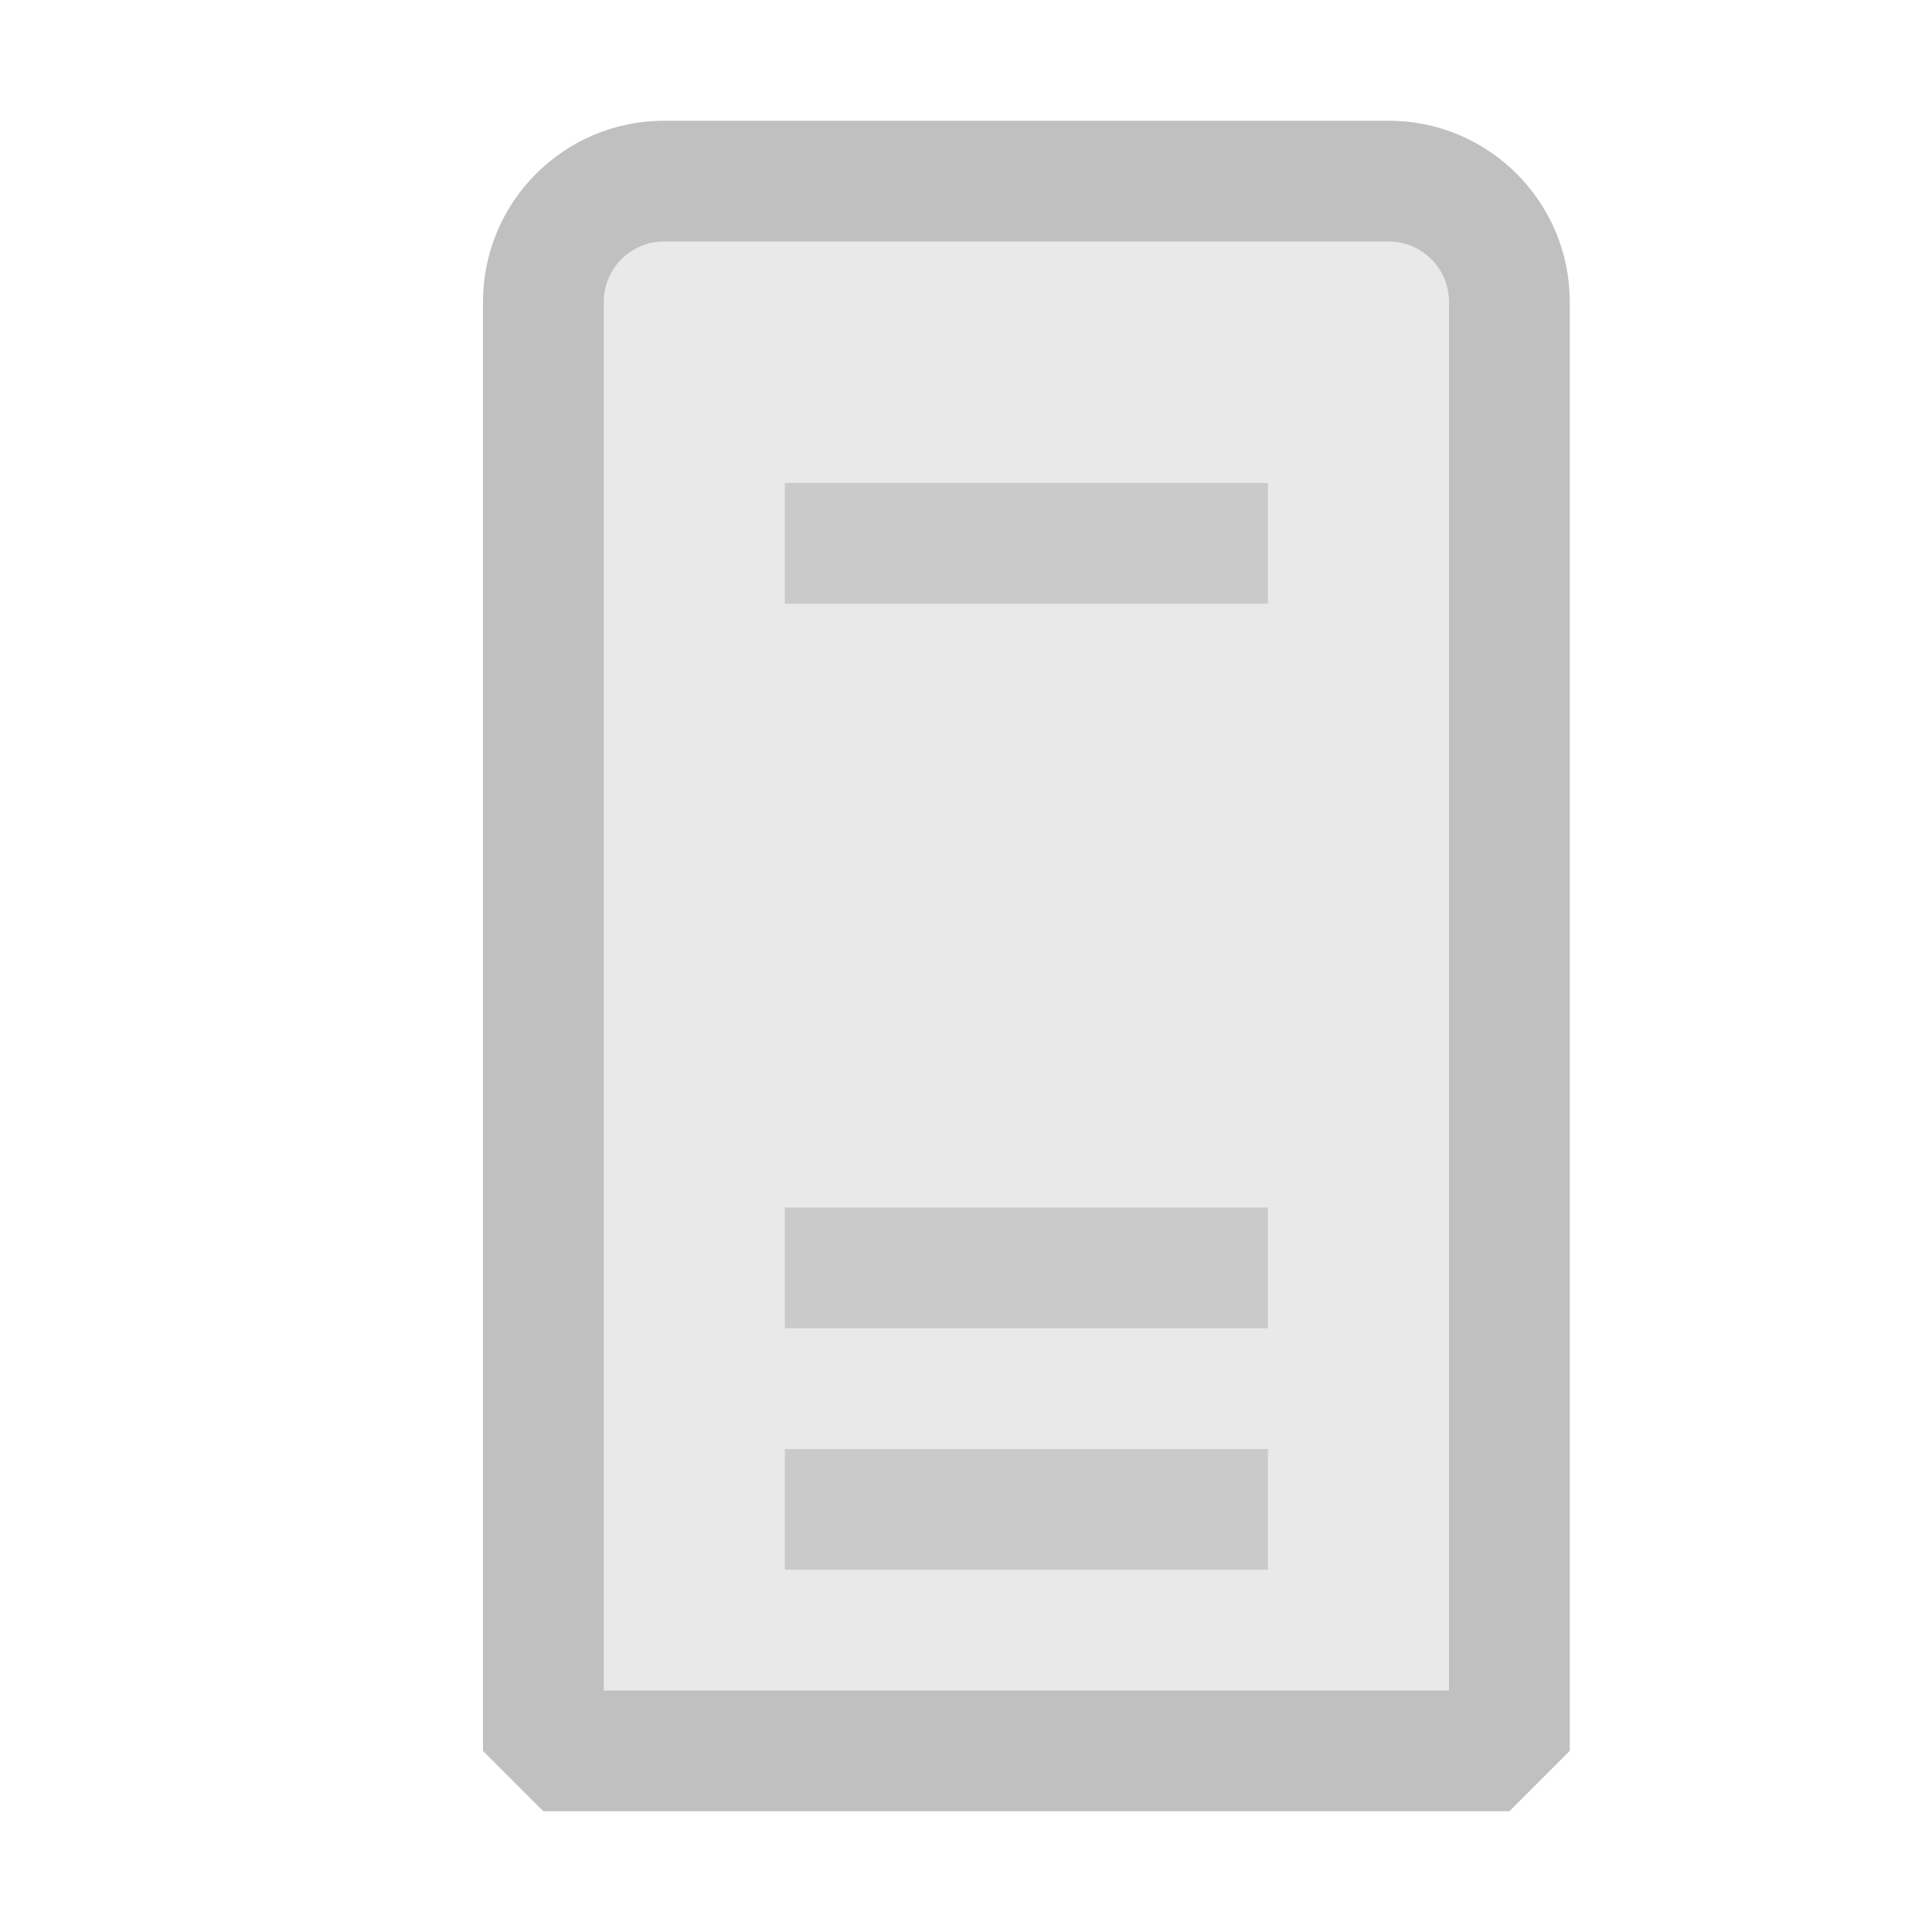
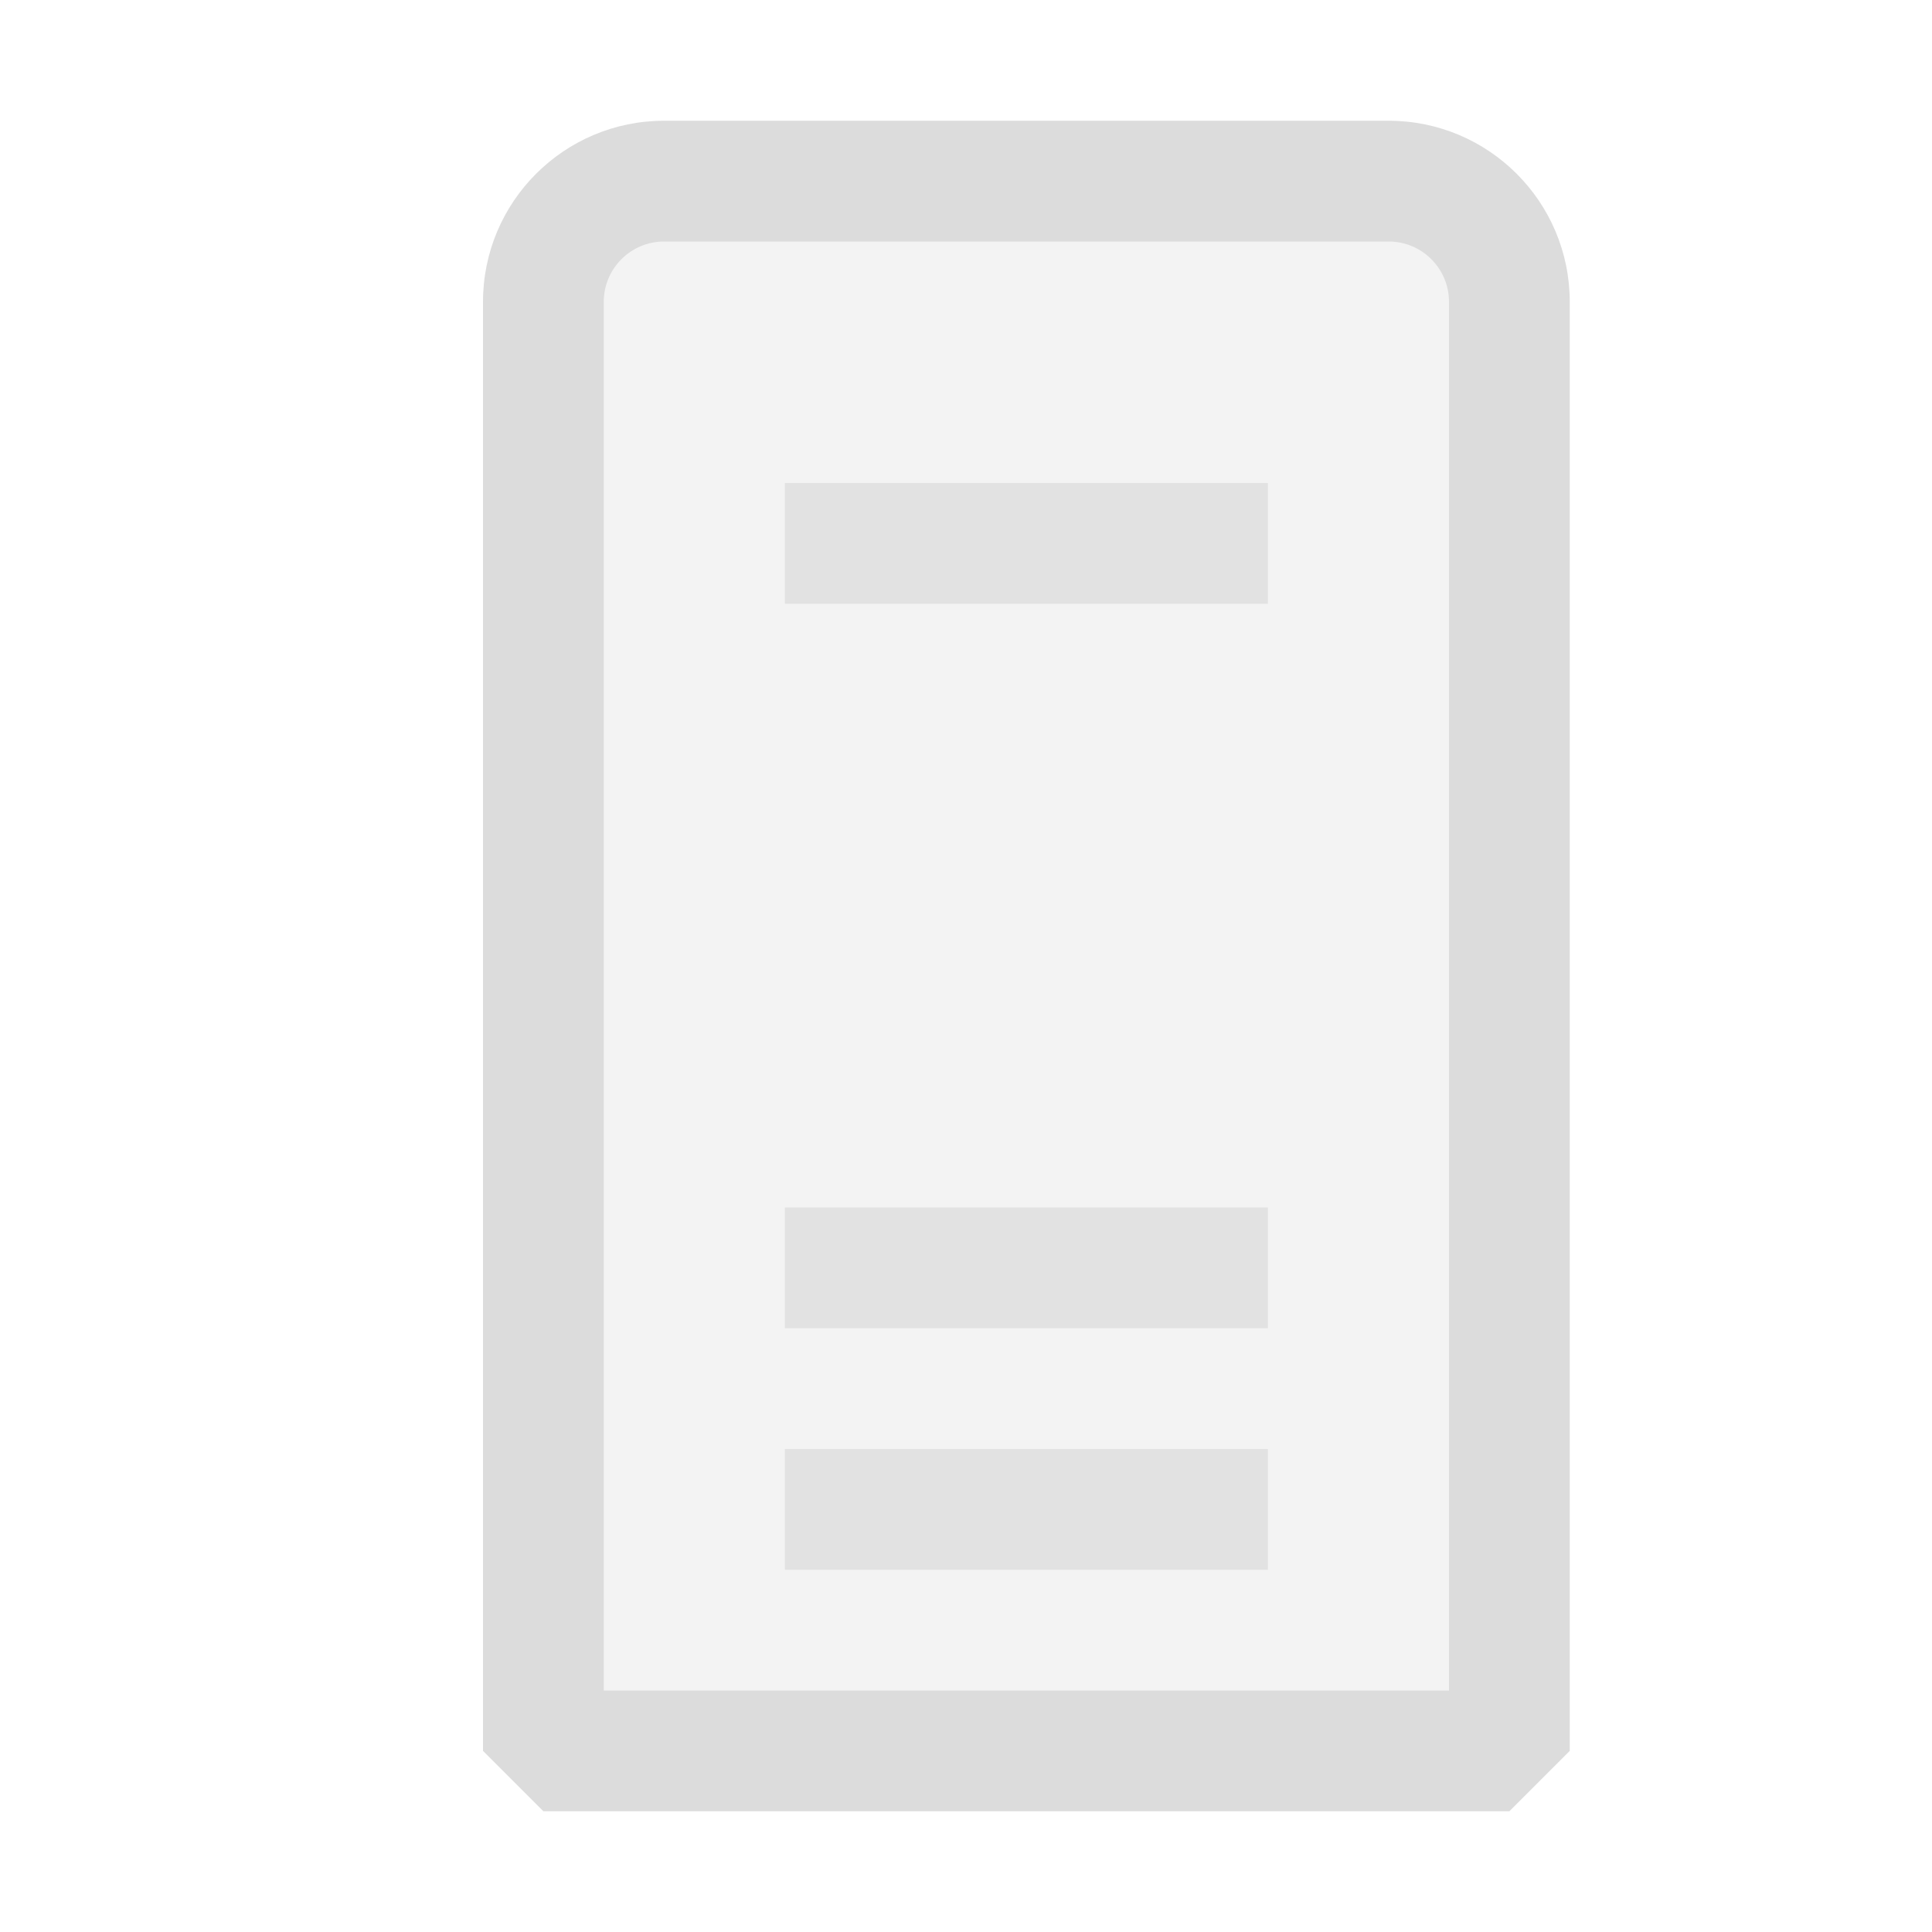
<svg xmlns="http://www.w3.org/2000/svg" viewBox="0 0 16 16">
  <defs>
-     <style>.canvas{fill: none; opacity: 0;}.light-defaultgrey-10{fill: #c0c0c0; opacity: 0.35;}.light-defaultgrey{fill: #c0c0c0; opacity: 1;}.cls-1{opacity:0.75;}</style>
+     <style>.canvas{fill: none; opacity: 0;}.light-defaultgrey-10{fill: #dcdcdc; opacity: 0.35;}.light-defaultgrey{fill: #dcdcdc; opacity: 1;}.cls-1{opacity:0.75;}</style>
  </defs>
  <g id="canvas" class="canvas">
    <path class="canvas" d="M16,16H0V0H16Z" />
  </g>
  <g id="level-1">
    <path class="light-defaultgrey-10" d="M12.5,2.5v12h-8V2.5a1,1,0,0,1,1-1h6A1,1,0,0,1,12.5,2.5Z" />
    <path class="light-defaultgrey" d="M11.5,1h-6A1.5,1.5,0,0,0,4,2.5v12l.5.5h8l.5-.5V2.5A1.5,1.5,0,0,0,11.5,1ZM12,14H5V2.5A.5.5,0,0,1,5.5,2h6a.5.5,0,0,1,.5.5Z" />
    <g class="cls-1">
      <path class="light-defaultgrey" d="M10.5,4V5h-4V4Zm-4,7h4V10h-4Zm0,2h4V12h-4Z" />
    </g>
  </g>
</svg>
